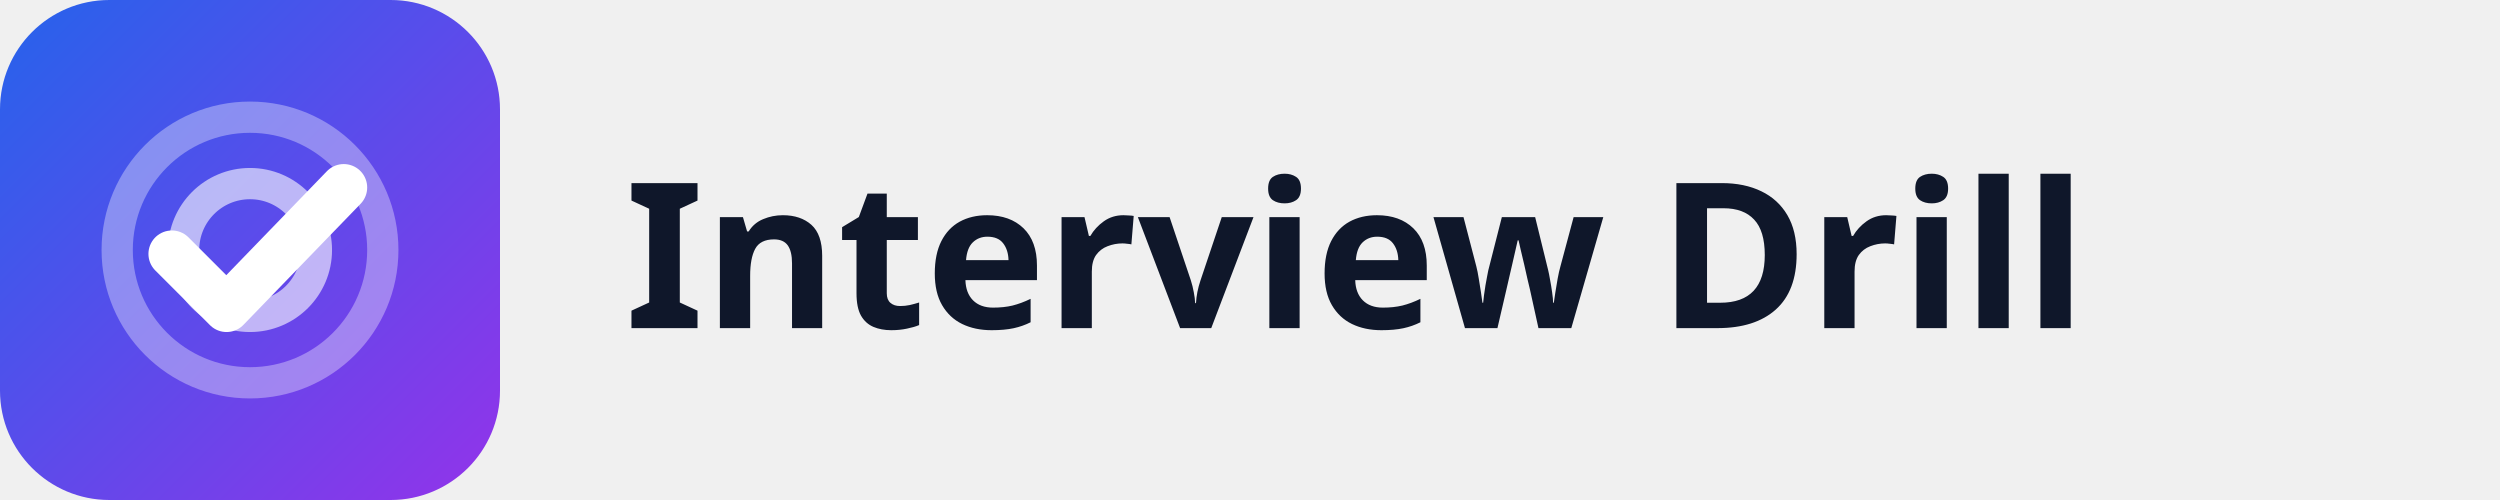
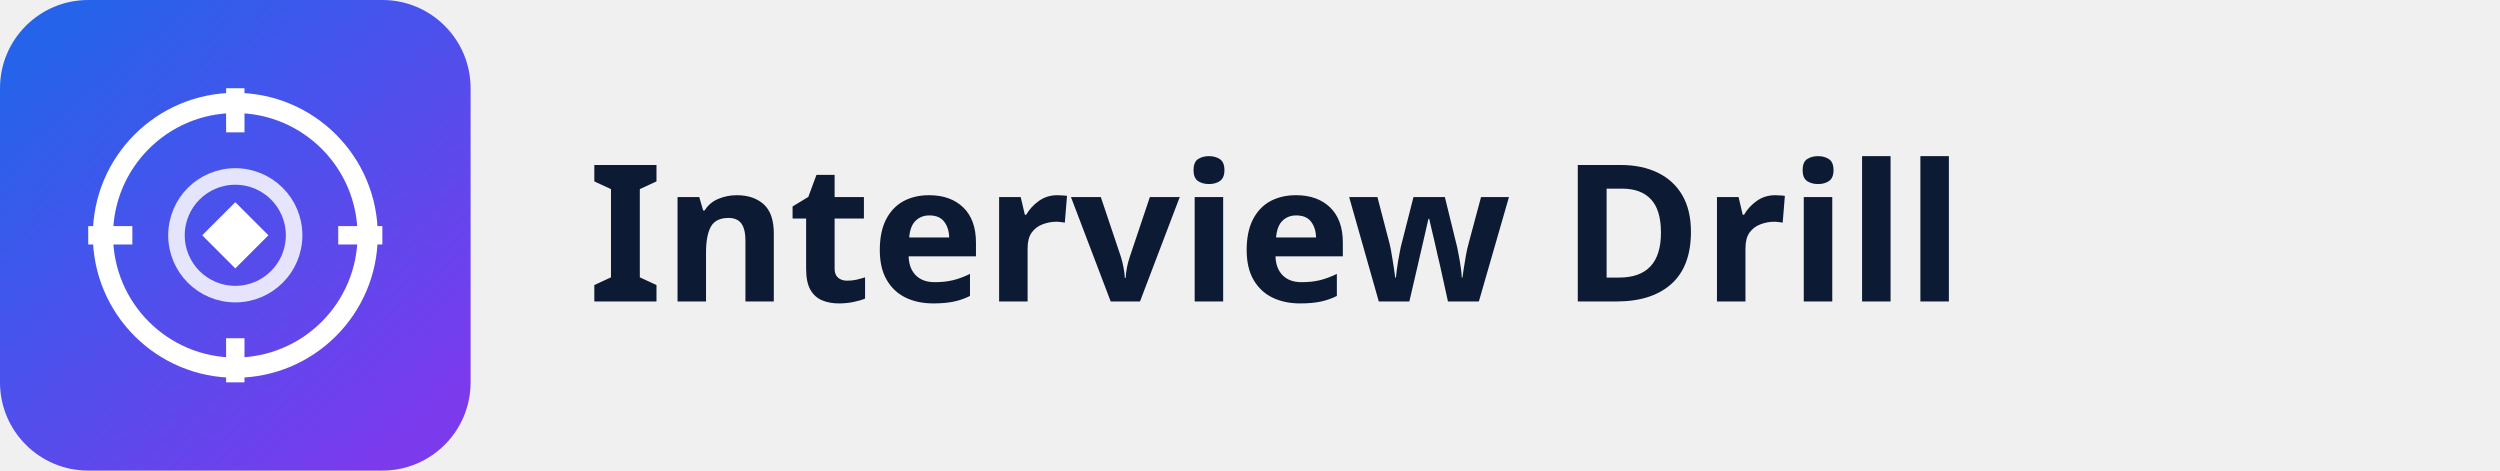
- <svg xmlns="http://www.w3.org/2000/svg" viewBox="0 0 320 64" role="img" aria-label="Interview Drill lockup">
+ <svg xmlns="http://www.w3.org/2000/svg" viewBox="0 0 340 64" role="img" aria-label="Interview Drill">
  <defs>
-     <linearGradient id="id-grad-l" x1="0" y1="0" x2="64" y2="64" gradientUnits="userSpaceOnUse">
+     <linearGradient id="id-gl" x1="8" y1="4" x2="56" y2="60" gradientUnits="userSpaceOnUse">
      <stop offset="0" stop-color="#2563EB" />
-       <stop offset="1" stop-color="#9333EA" />
+       <stop offset="1" stop-color="#7C3AED" />
    </linearGradient>
  </defs>
-   <rect width="64" height="64" rx="14" fill="url(#id-grad-l)" />
-   <circle cx="32" cy="32" r="17" fill="none" stroke="#fff" stroke-opacity="0.35" stroke-width="4" />
-   <circle cx="32" cy="32" r="8.5" fill="none" stroke="#fff" stroke-opacity="0.6" stroke-width="4" />
-   <path d="M22 32.5l7 7L44 24" fill="none" stroke="#fff" stroke-width="6" stroke-linecap="round" stroke-linejoin="round" />
-   <text x="80" y="42" font-family="'Segoe UI', system-ui, -apple-system, sans-serif" font-size="26" font-weight="700" fill="#0F172A">Interview Drill</text>
+   <rect width="64" height="64" rx="12" fill="url(#id-gl)" />
+   <circle cx="32" cy="32" r="18" fill="none" stroke="#fff" stroke-width="2.75" />
+   <path d="M32 12v6M32 46v6M12 32h6M46 32h6" fill="none" stroke="#fff" stroke-width="2.5" />
+   <circle cx="32" cy="32" r="8" fill="none" stroke="#fff" stroke-width="2.25" stroke-opacity="0.85" />
+   <path d="M32 27.5 36.5 32 32 36.5 27.5 32Z" fill="#fff" />
+   <text x="80" y="41" font-family="'IBM Plex Sans', 'Segoe UI', system-ui, sans-serif" font-size="26" font-weight="600" fill="#0C1B33">Interview Drill</text>
</svg>
